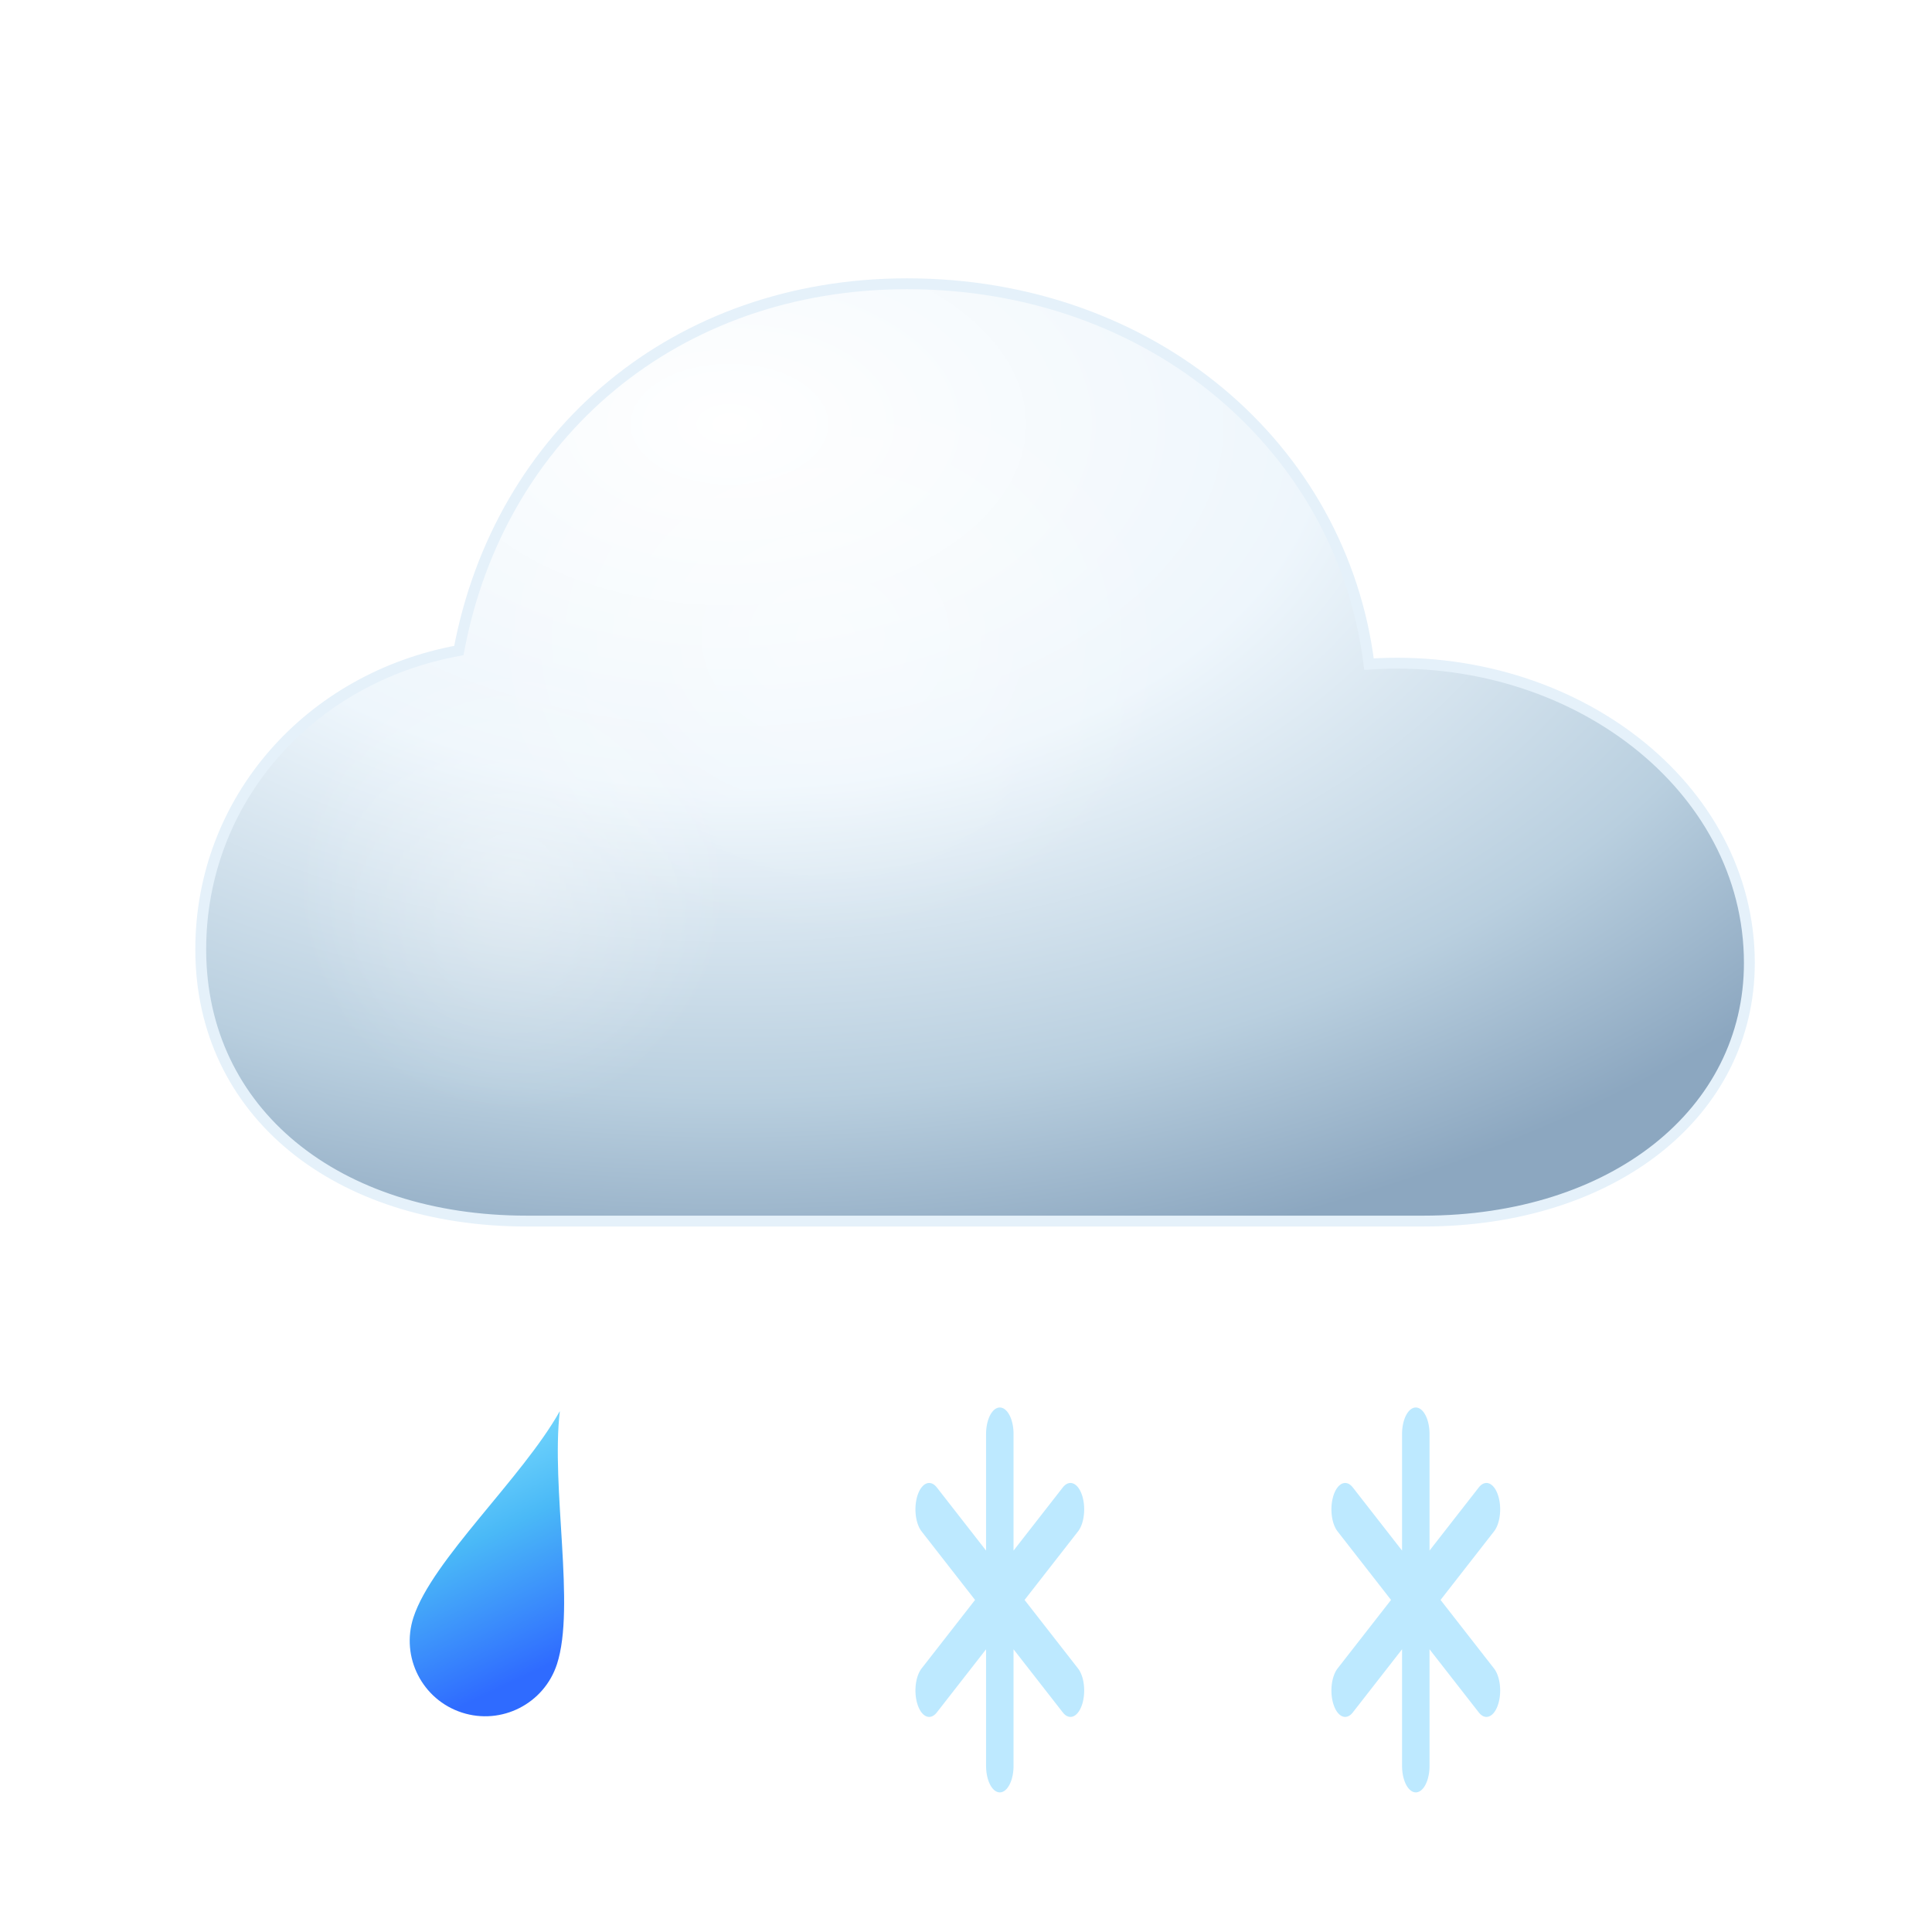
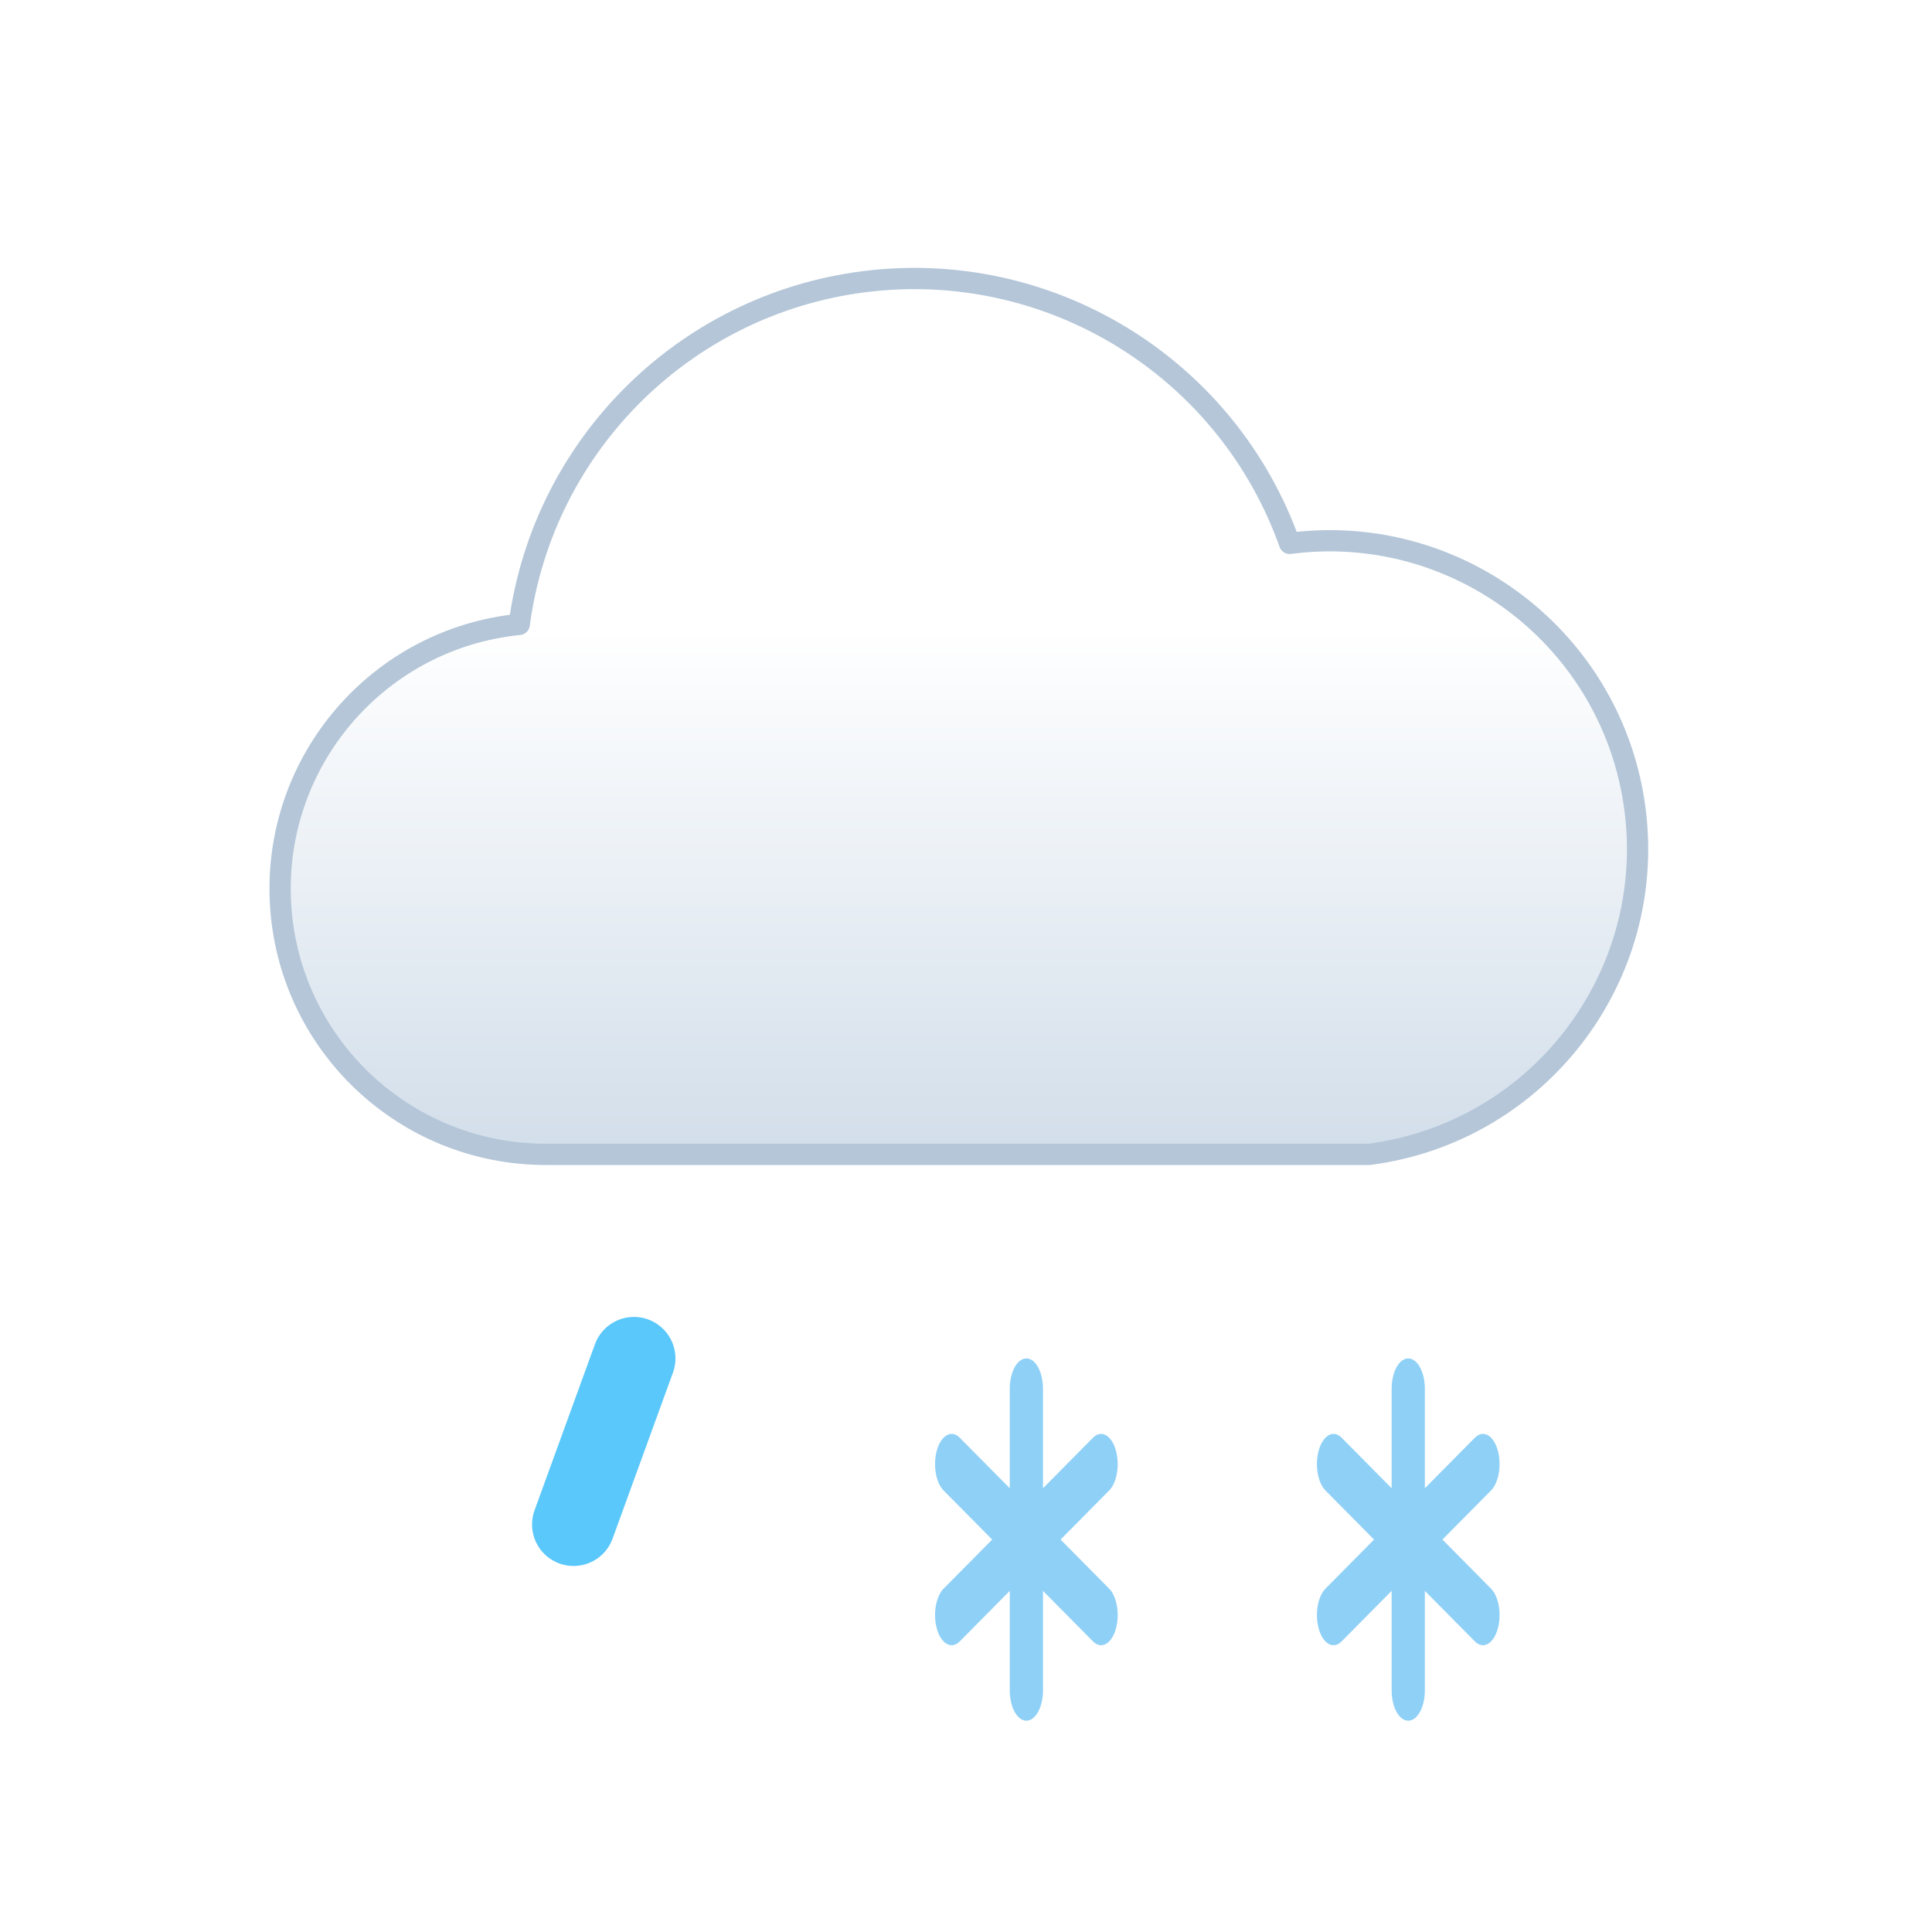
<svg xmlns="http://www.w3.org/2000/svg" viewBox="0 0 128 128" width="128" height="128">
  <defs>
-     <radialGradient id="sky-cloud" cx=".34" cy=".15" r=".92">
-       <stop stop-color="#ffffff" />
-       <stop offset=".42" stop-color="#eef6fc" />
-       <stop offset=".78" stop-color="#b9cfdf" />
-       <stop offset="1" stop-color="#8ca7c0" />
-     </radialGradient>
-     <radialGradient id="sky-highlight">
-       <stop stop-color="#ffffff" stop-opacity=".7" />
-       <stop offset="1" stop-color="#ffffff" stop-opacity="0" />
-     </radialGradient>
-     <linearGradient id="sky-rain" x2=".45" y2="1">
-       <stop stop-color="#88e5ff" />
-       <stop offset=".48" stop-color="#4ab9f7" />
-       <stop offset="1" stop-color="#2f6bff" />
+     <linearGradient id="flat-cloud" x2="0" y2="1">
+       <stop offset=".4" stop-color="#ffffff" />
+       <stop offset="1" stop-color="#d2deea" />
    </linearGradient>
  </defs>
-   <g transform="translate(7 -1) scale(.9)">
-     <g data-symbol="cloud">
-       <path d="M31 91C17 91 7 83 7 71c0-11 8-20 19-22 3-16 16-27 33-27 18 0 32 12 34 28 15-1 28 9 28 22 0 11-10 19-24 19Z" fill="url(#sky-cloud)" stroke="#e5f1fa" stroke-width=".8" />
-       <ellipse cx="53" cy="48" rx="26" ry="22" fill="url(#sky-highlight)" opacity=".55" />
-       <ellipse cx="30" cy="66" rx="16" ry="17" fill="url(#sky-highlight)" opacity=".45" />
+   <g transform="translate(8 -8) scale(.88)">
+     <g data-symbol="cloud" fill="url(#flat-cloud)" stroke="#b4c6d8" stroke-width="1.6" stroke-linejoin="round">
+       <path d="M32 96a20 20 0 0 1-2-39.9A30 30 0 0 1 88 50a23 23 0 1 1 6 46Z" />
    </g>
  </g>
-   <g data-symbol="rain">
-     <g transform="translate(29 93) rotate(18 5 10)">
-       <path d="M5 0C4 5 0 12 0 16a5 5 0 0 0 10 0C10 12 6 5 5 0Z" fill="url(#sky-rain)" />
-     </g>
-   </g>
-   <g transform="translate(47 0) scale(.52 1)">
+   <path d="M42 90l-4 11" fill="none" stroke="#5ac8fa" stroke-width="5.5" stroke-linecap="round" stroke-linejoin="round" />
+   <g transform="translate(46 0) scale(.55 1)">
    <g data-symbol="snow">
-       <path d="M37 95v22M28 100l18 12M46 100l-18 12M90 95v22M81 100l18 12M99 100l-18 12" fill="none" stroke="#bde9ff" stroke-width="3.5" stroke-linecap="round" stroke-linejoin="round" />
+       <path d="M40 92v20M31 97l18 10M49 97l-18 10M86 92v20M77 97l18 10M95 97l-18 10" fill="none" stroke="#8fd0f7" stroke-width="4" stroke-linecap="round" stroke-linejoin="round" />
    </g>
  </g>
</svg>
